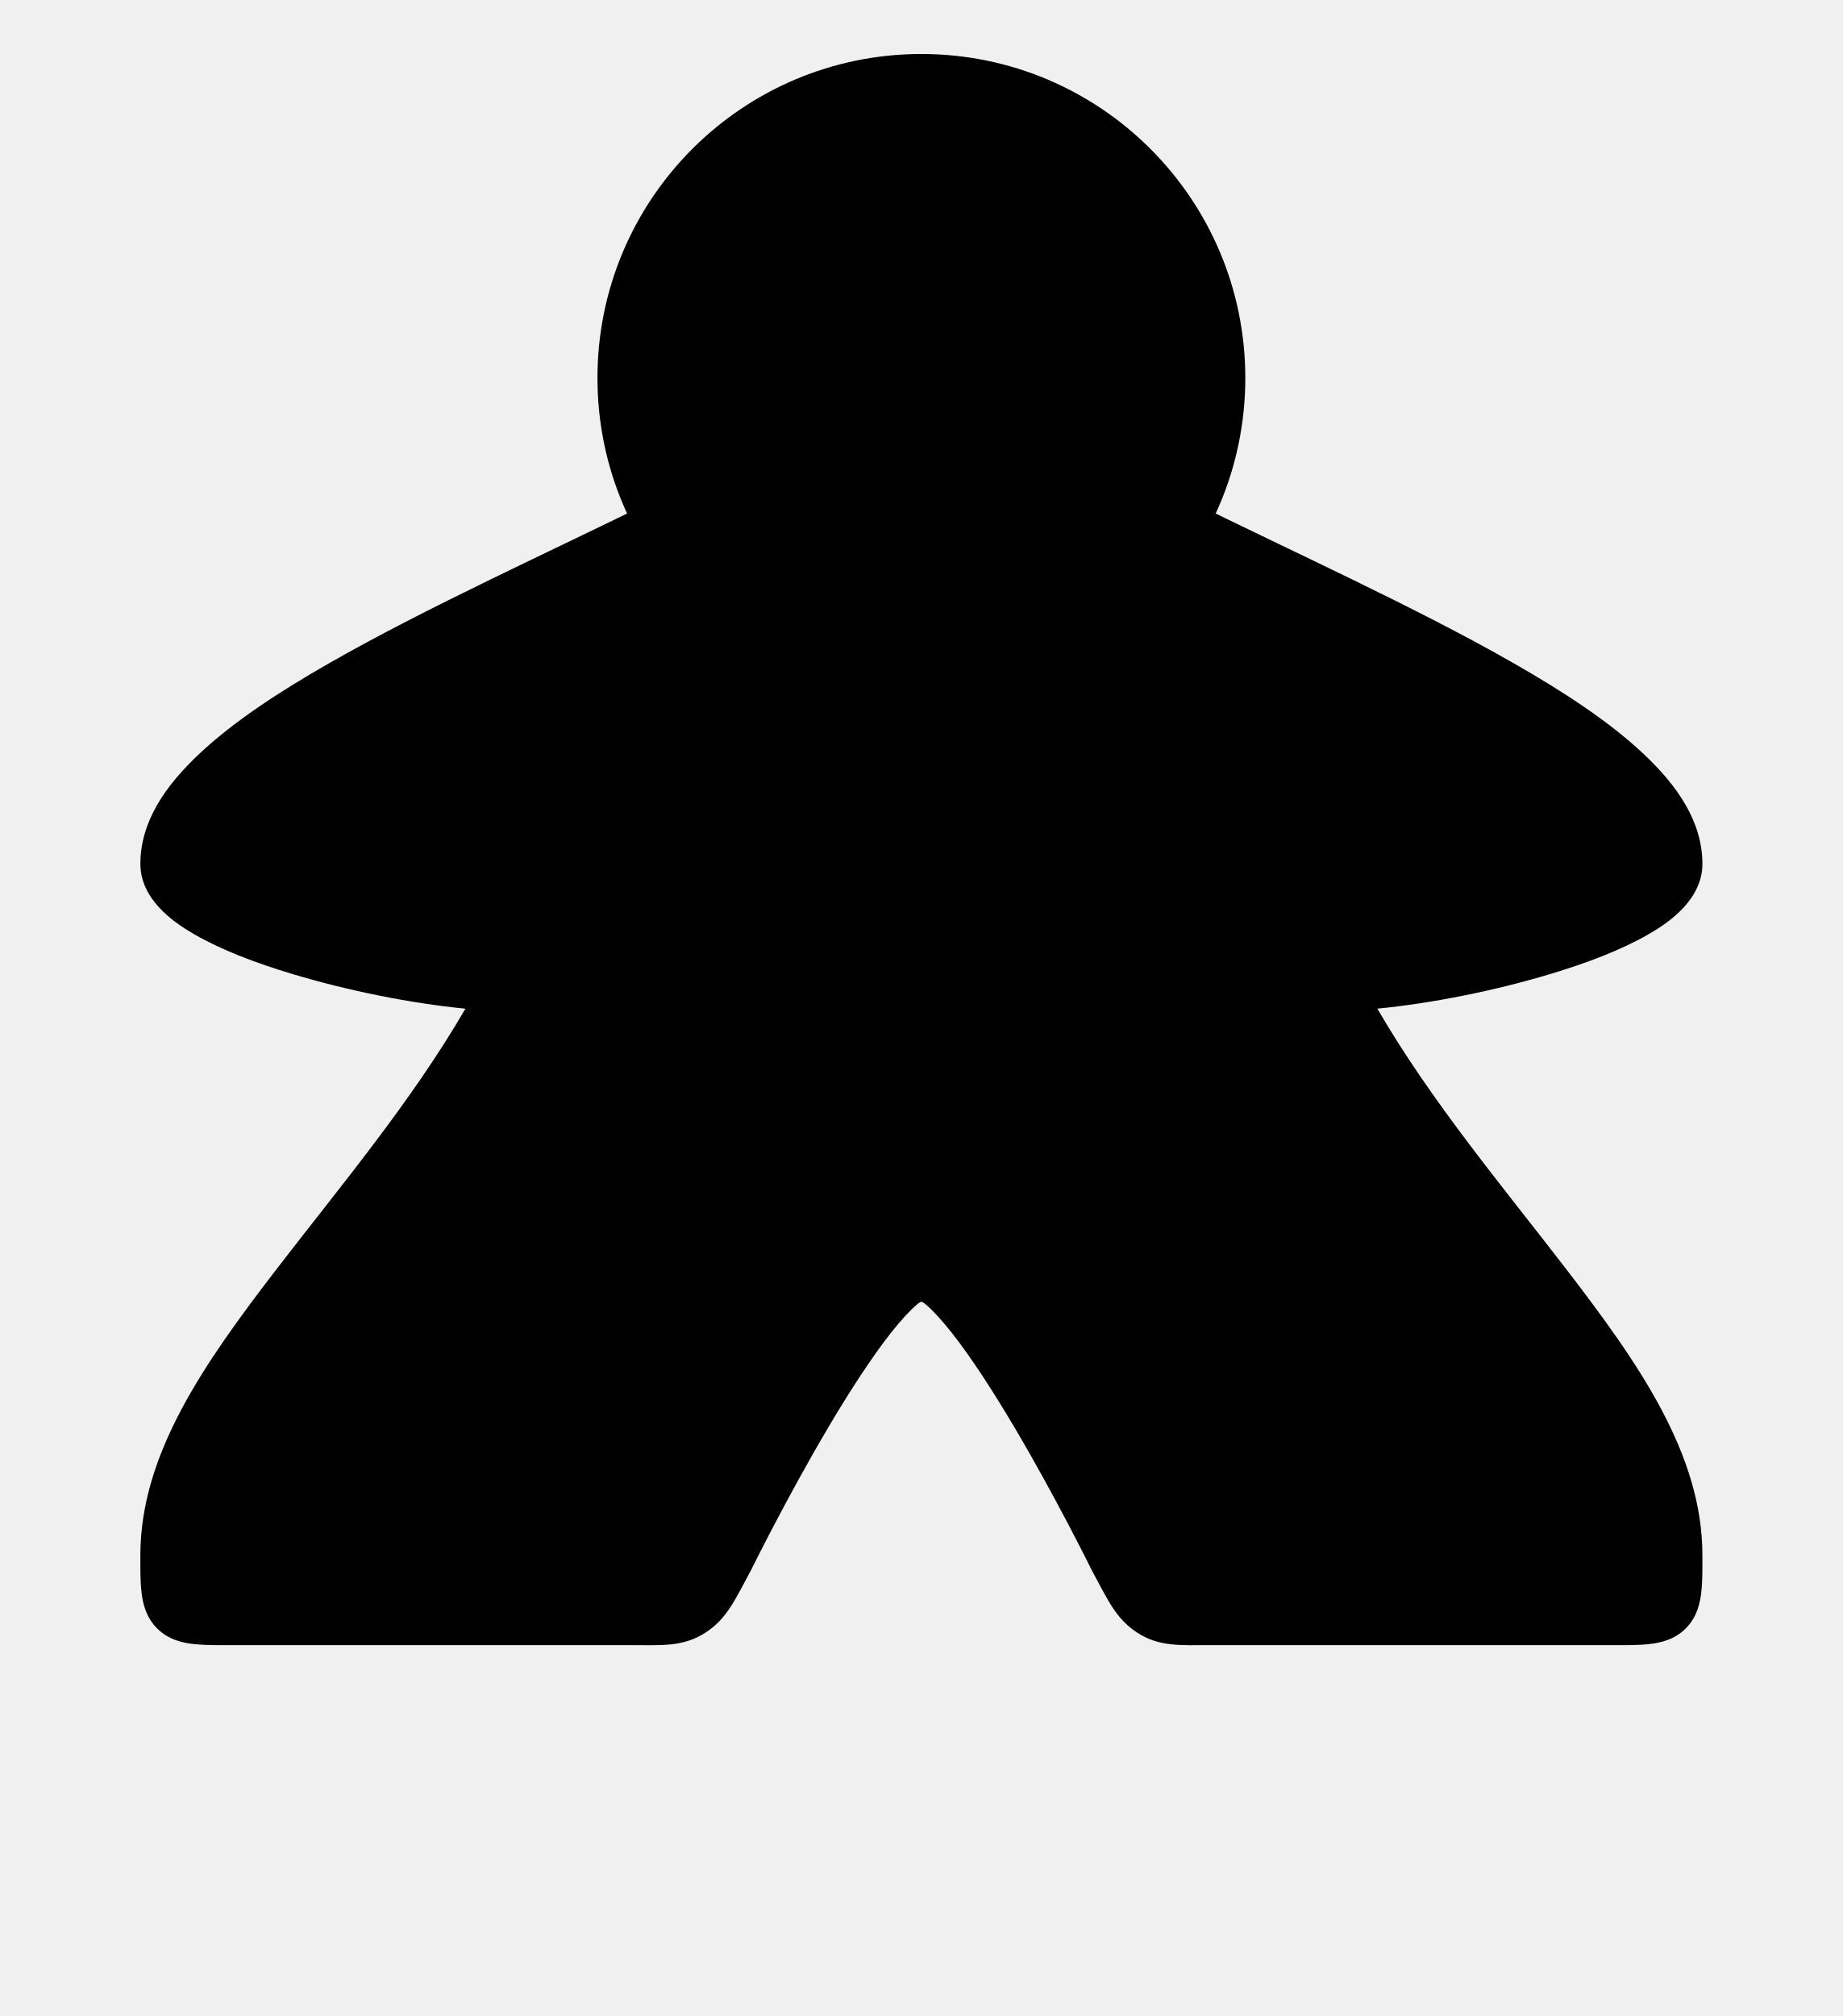
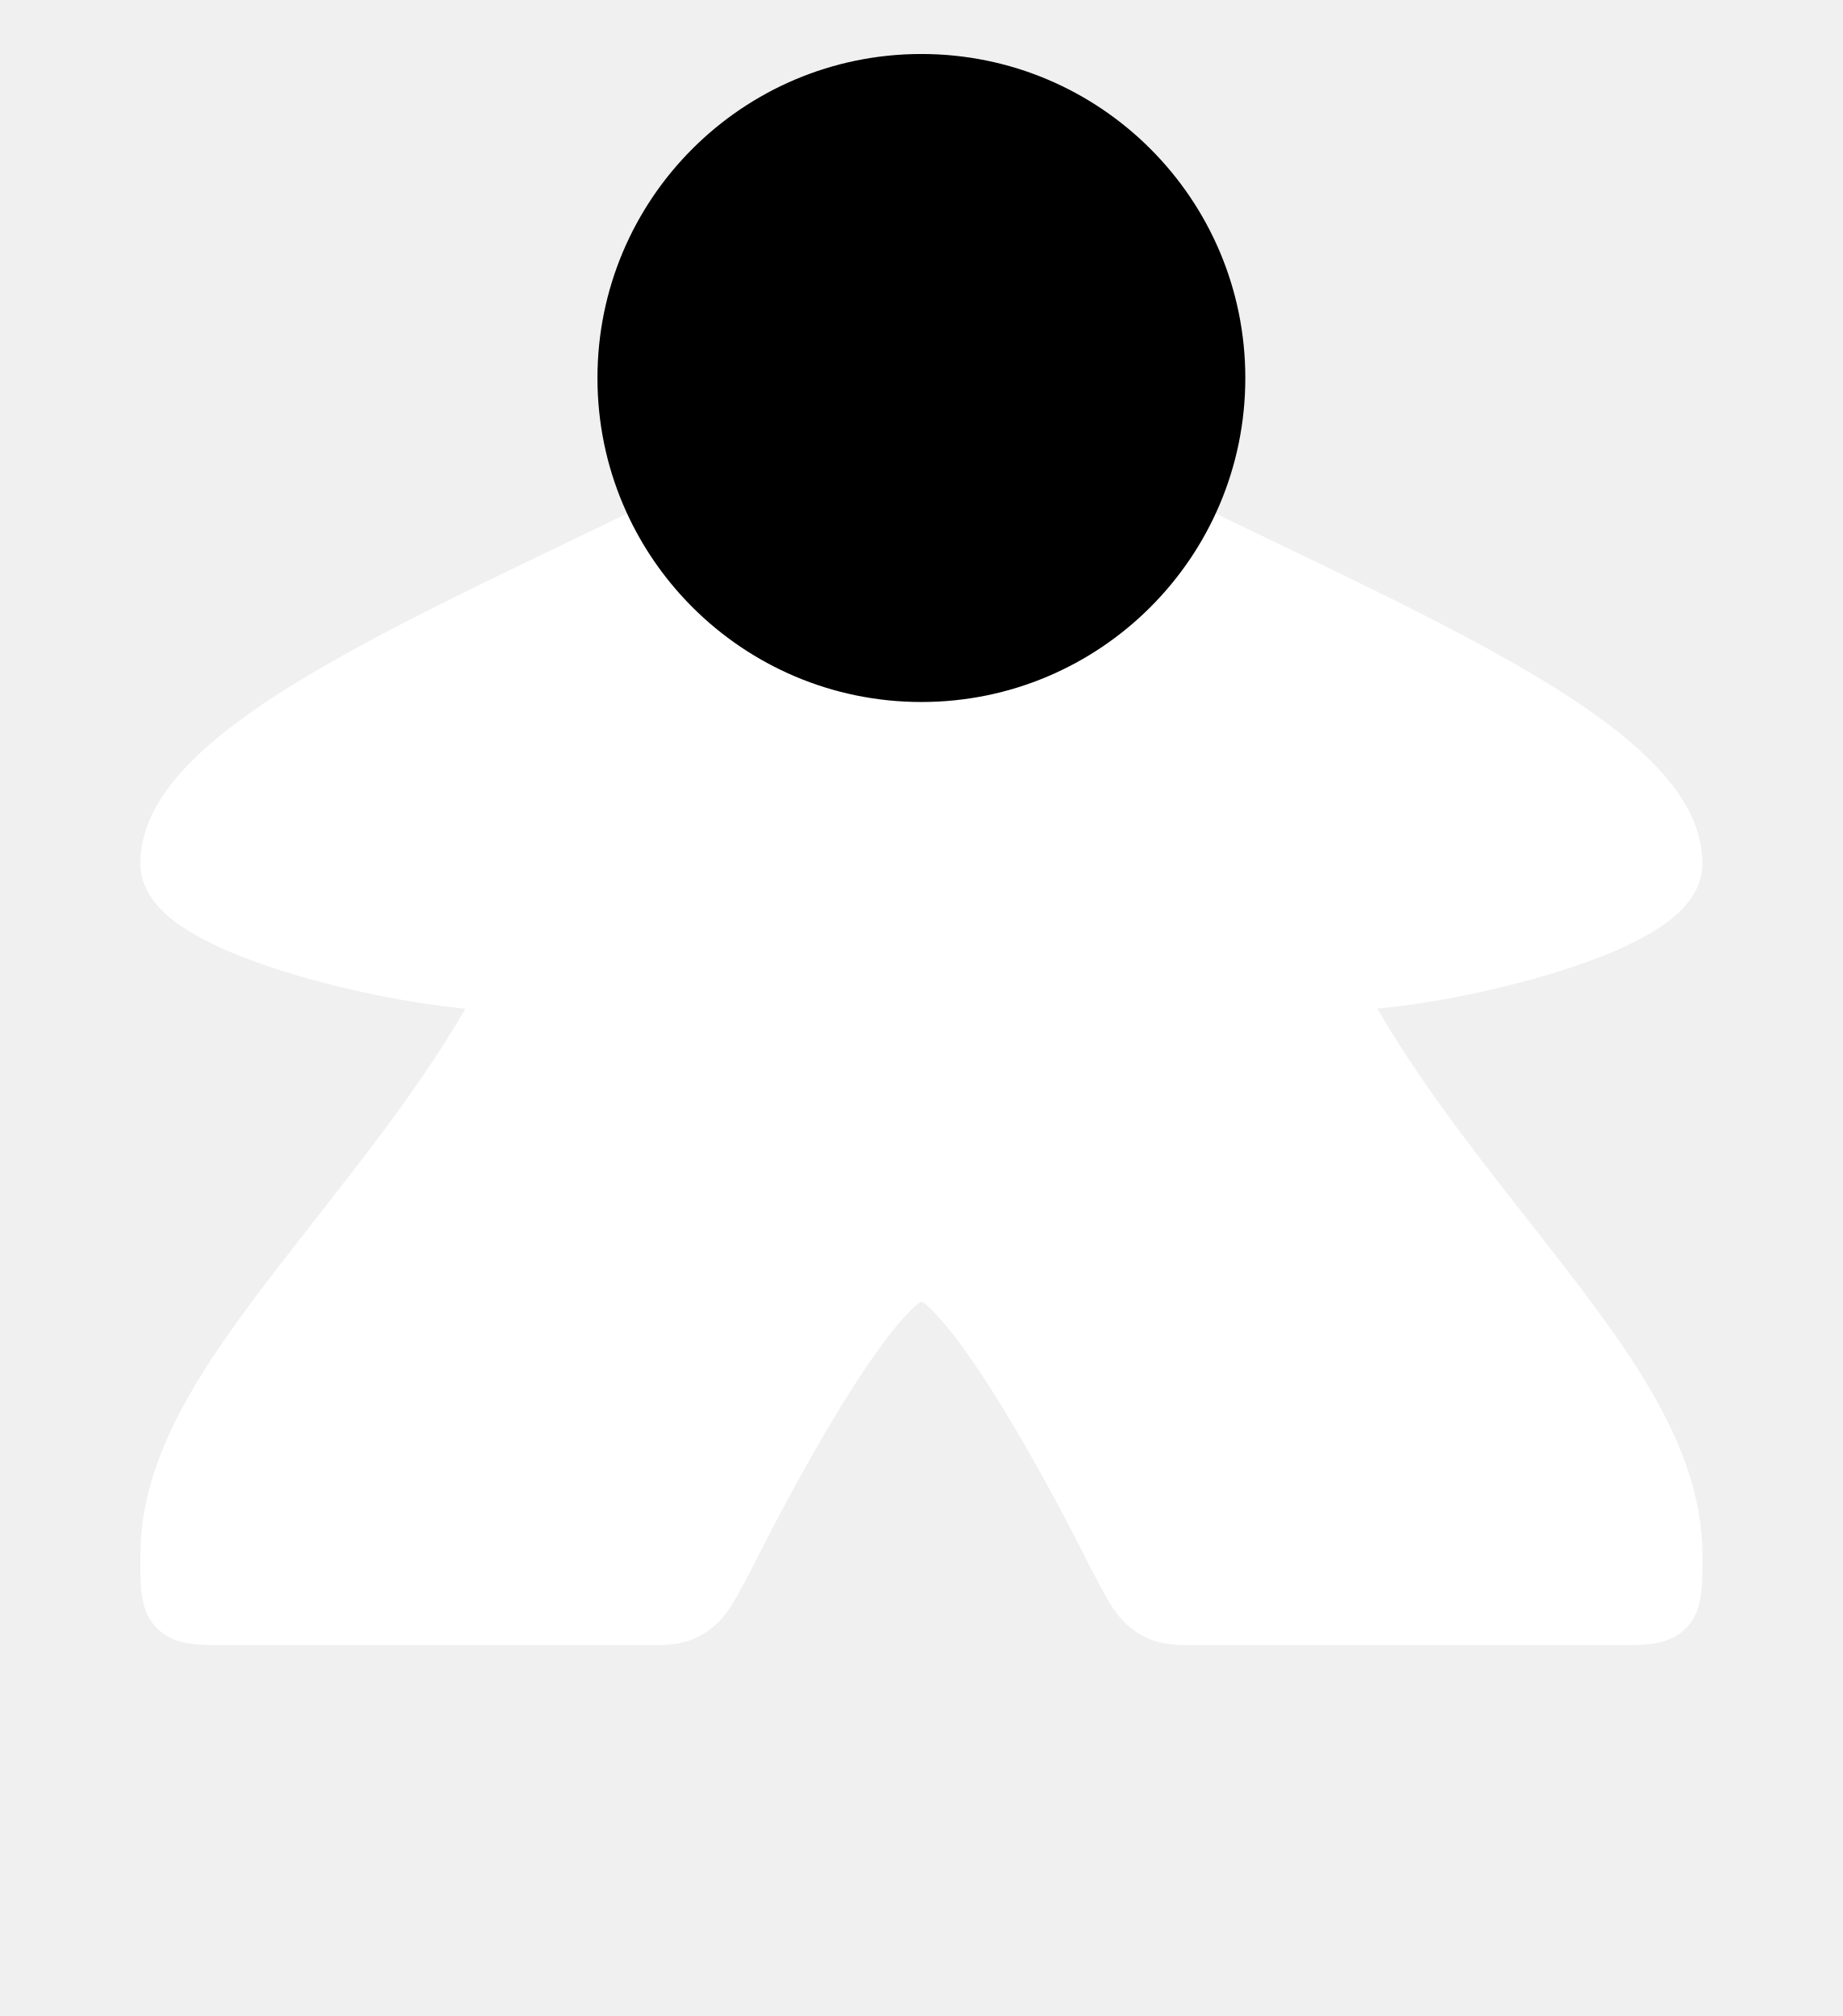
<svg xmlns="http://www.w3.org/2000/svg" width="512px" height="560px" viewBox="0 0 512 560">
-   <path fill="#000000" d="M256 54.99c-27 0-46.418 14.287-57.633 32.23-10.03 16.047-14.203 34.66-15.017 50.962-30.608 15.135-64.515 30.394-91.815 45.994-14.32 8.183-26.805 16.414-36.203 25.26C45.934 218.28 39 228.24 39 239.99c0 5 2.44 9.075 5.19 12.065 2.754 2.99 6.054 5.312 9.812 7.48 7.515 4.336 16.99 7.95 27.412 11.076 15.483 4.646 32.823 8.1 47.9 9.577-14.996 25.84-34.953 49.574-52.447 72.315C56.65 378.785 39 403.99 39 431.99c0 4-.044 7.123.31 10.26.355 3.137 1.256 7.053 4.41 10.156 3.155 3.104 7.017 3.938 10.163 4.28 3.146.345 6.315.304 10.38.304h111.542c8.097 0 14.026.492 20.125-3.43 6.1-3.92 8.324-9.275 12.67-17.275l.088-.16.08-.166s9.723-19.77 21.324-39.388c5.8-9.808 12.097-19.576 17.574-26.498 2.74-3.46 5.304-6.204 7.15-7.754.564-.472.82-.56 1.184-.76.363.2.62.288 1.184.76 1.846 1.55 4.41 4.294 7.15 7.754 5.477 6.922 11.774 16.69 17.574 26.498 11.6 19.618 21.324 39.387 21.324 39.387l.08.165.088.16c4.346 8 6.55 13.323 12.61 17.254 6.058 3.93 11.974 3.45 19.957 3.45H448c4 0 7.12.043 10.244-.304 3.123-.347 6.998-1.21 10.12-4.332 3.12-3.122 3.984-6.997 4.33-10.12.348-3.122.306-6.244.306-10.244 0-28-17.65-53.205-37.867-79.488-17.493-22.74-37.45-46.474-52.447-72.315 15.077-1.478 32.417-4.93 47.9-9.576 10.422-3.125 19.897-6.74 27.412-11.075 3.758-2.168 7.058-4.49 9.81-7.48 2.753-2.99 5.192-7.065 5.192-12.065 0-11.75-6.934-21.71-16.332-30.554-9.398-8.846-21.883-17.077-36.203-25.26-27.3-15.6-61.207-30.86-91.815-45.994-.814-16.3-4.988-34.915-15.017-50.96C302.418 69.276 283 54.99 256 54.99z" />
+   <path fill="#FFFFFF" d="M256 54.99c-27 0-46.418 14.287-57.633 32.23-10.03 16.047-14.203 34.66-15.017 50.962-30.608 15.135-64.515 30.394-91.815 45.994-14.32 8.183-26.805 16.414-36.203 25.26C45.934 218.28 39 228.24 39 239.99c0 5 2.44 9.075 5.19 12.065 2.754 2.99 6.054 5.312 9.812 7.48 7.515 4.336 16.99 7.95 27.412 11.076 15.483 4.646 32.823 8.1 47.9 9.577-14.996 25.84-34.953 49.574-52.447 72.315C56.65 378.785 39 403.99 39 431.99c0 4-.044 7.123.31 10.26.355 3.137 1.256 7.053 4.41 10.156 3.155 3.104 7.017 3.938 10.163 4.28 3.146.345 6.315.304 10.38.304h111.542c8.097 0 14.026.492 20.125-3.43 6.1-3.92 8.324-9.275 12.67-17.275l.088-.16.08-.166s9.723-19.77 21.324-39.388c5.8-9.808 12.097-19.576 17.574-26.498 2.74-3.46 5.304-6.204 7.15-7.754.564-.472.82-.56 1.184-.76.363.2.62.288 1.184.76 1.846 1.55 4.41 4.294 7.15 7.754 5.477 6.922 11.774 16.69 17.574 26.498 11.6 19.618 21.324 39.387 21.324 39.387l.08.165.088.16c4.346 8 6.55 13.323 12.61 17.254 6.058 3.93 11.974 3.45 19.957 3.45H448c4 0 7.12.043 10.244-.304 3.123-.347 6.998-1.21 10.12-4.332 3.12-3.122 3.984-6.997 4.33-10.12.348-3.122.306-6.244.306-10.244 0-28-17.65-53.205-37.867-79.488-17.493-22.74-37.45-46.474-52.447-72.315 15.077-1.478 32.417-4.93 47.9-9.576 10.422-3.125 19.897-6.74 27.412-11.075 3.758-2.168 7.058-4.49 9.81-7.48 2.753-2.99 5.192-7.065 5.192-12.065 0-11.75-6.934-21.71-16.332-30.554-9.398-8.846-21.883-17.077-36.203-25.26-27.3-15.6-61.207-30.86-91.815-45.994-.814-16.3-4.988-34.915-15.017-50.96C302.418 69.276 283 54.99 256 54.99z" />
  <ellipse cx="256" cy="105" rx="90" ry="90" fill="#000000" />
</svg>
